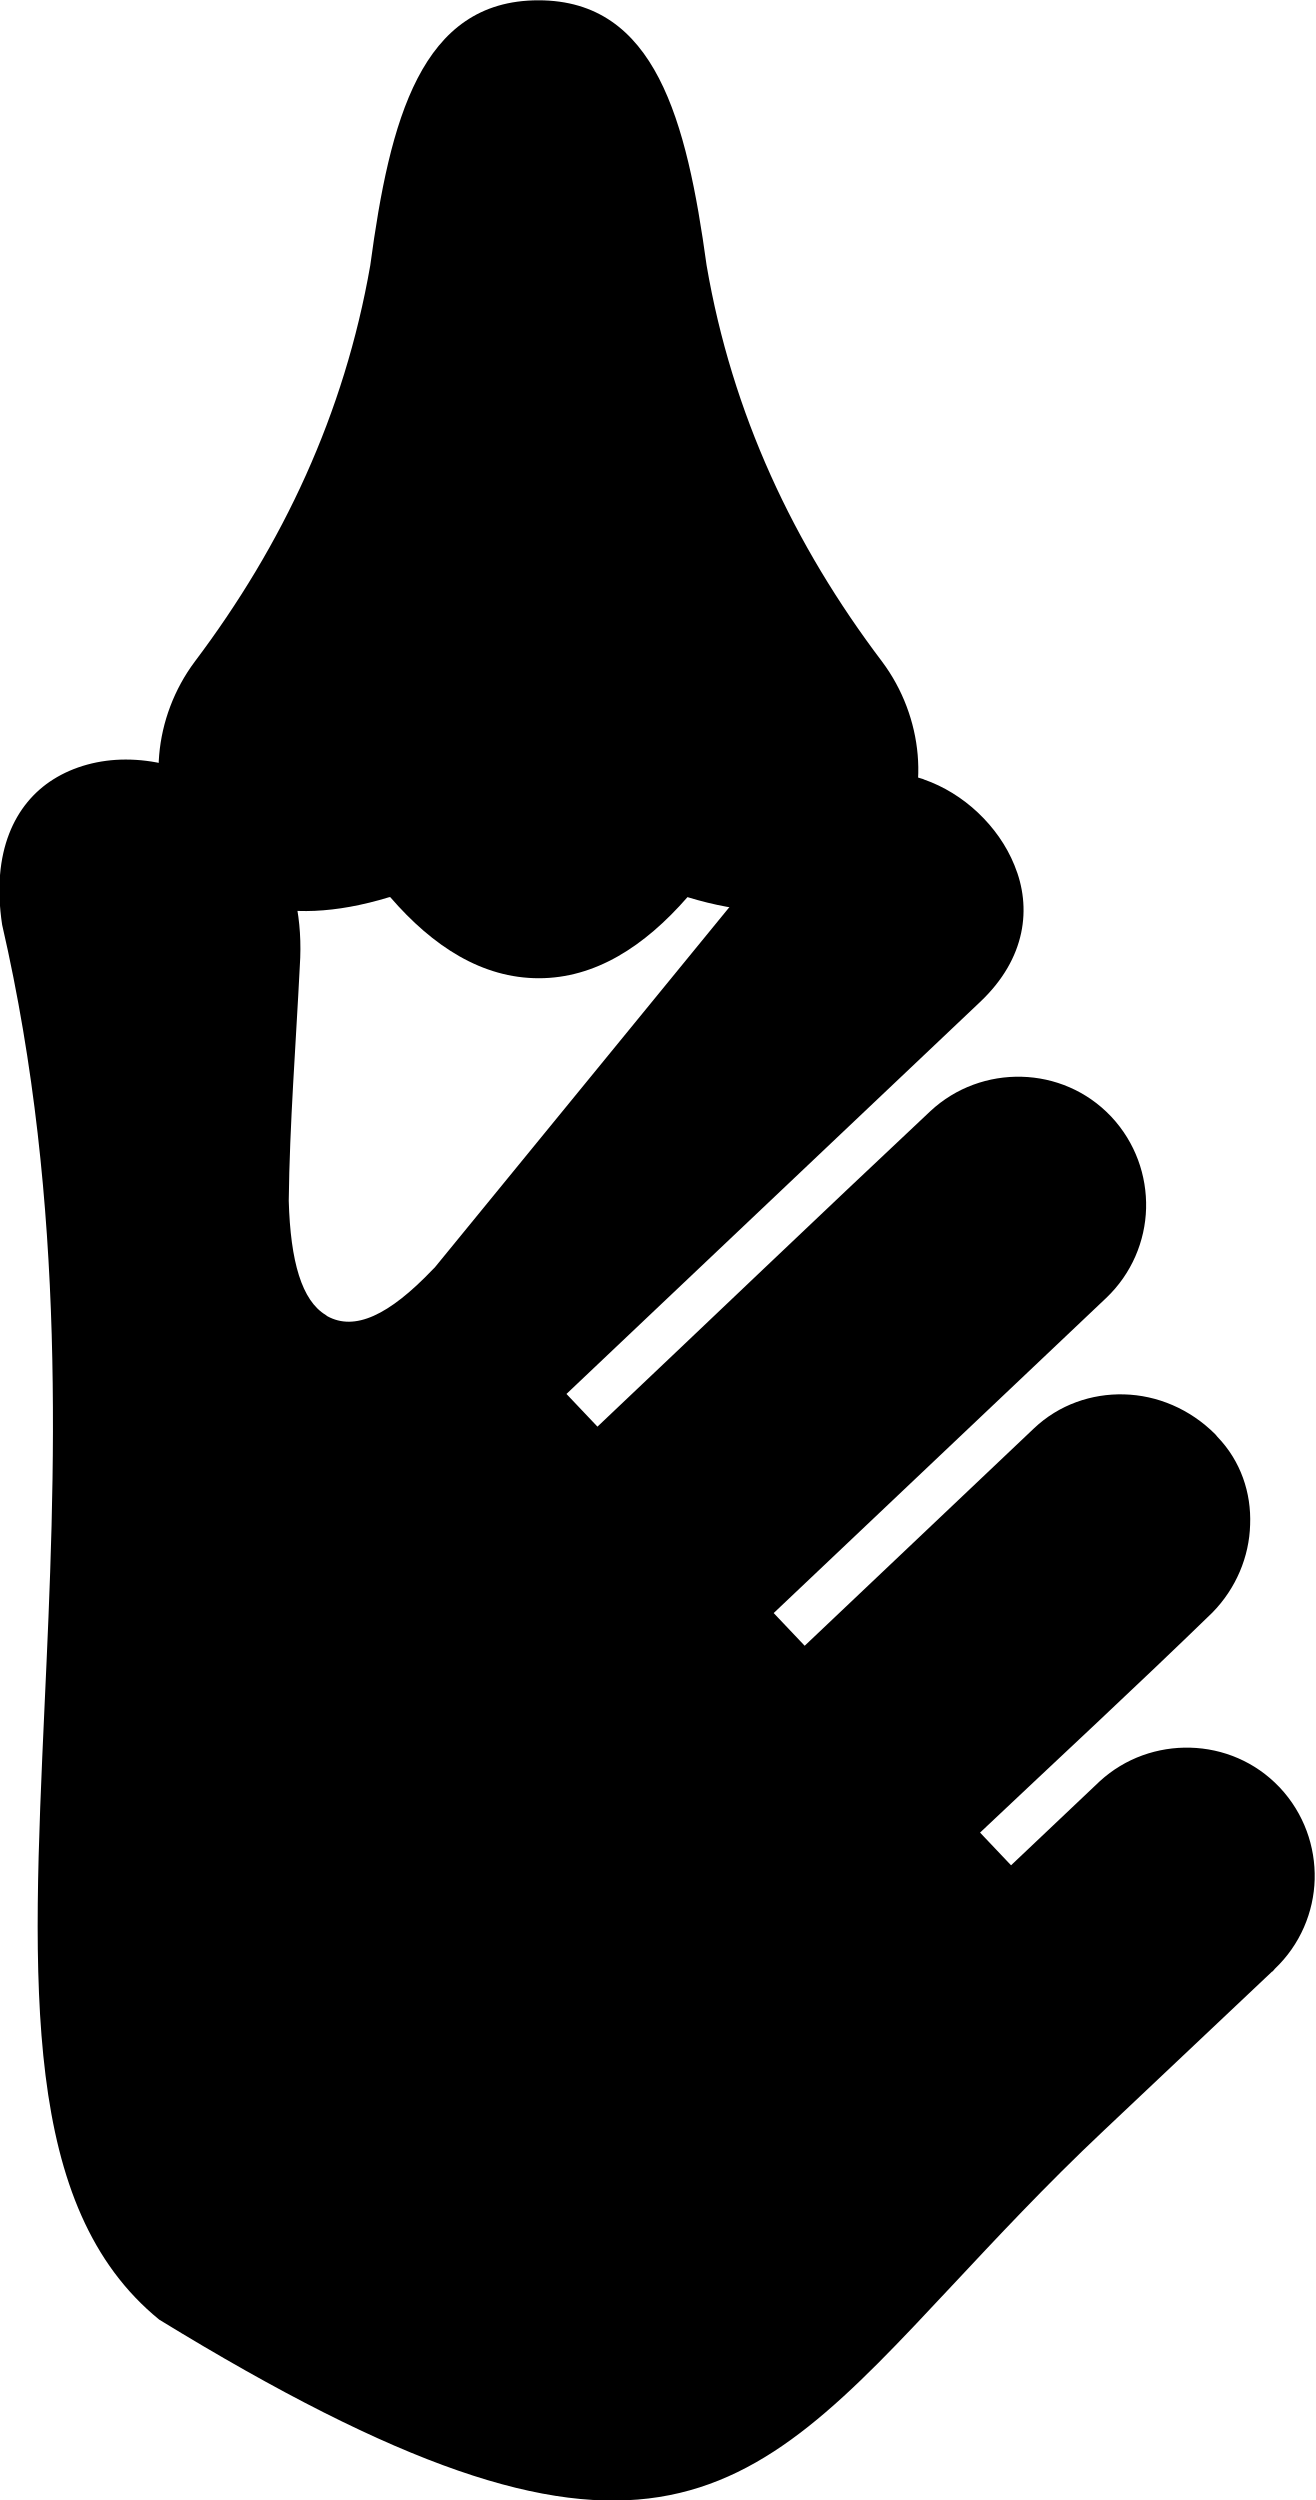
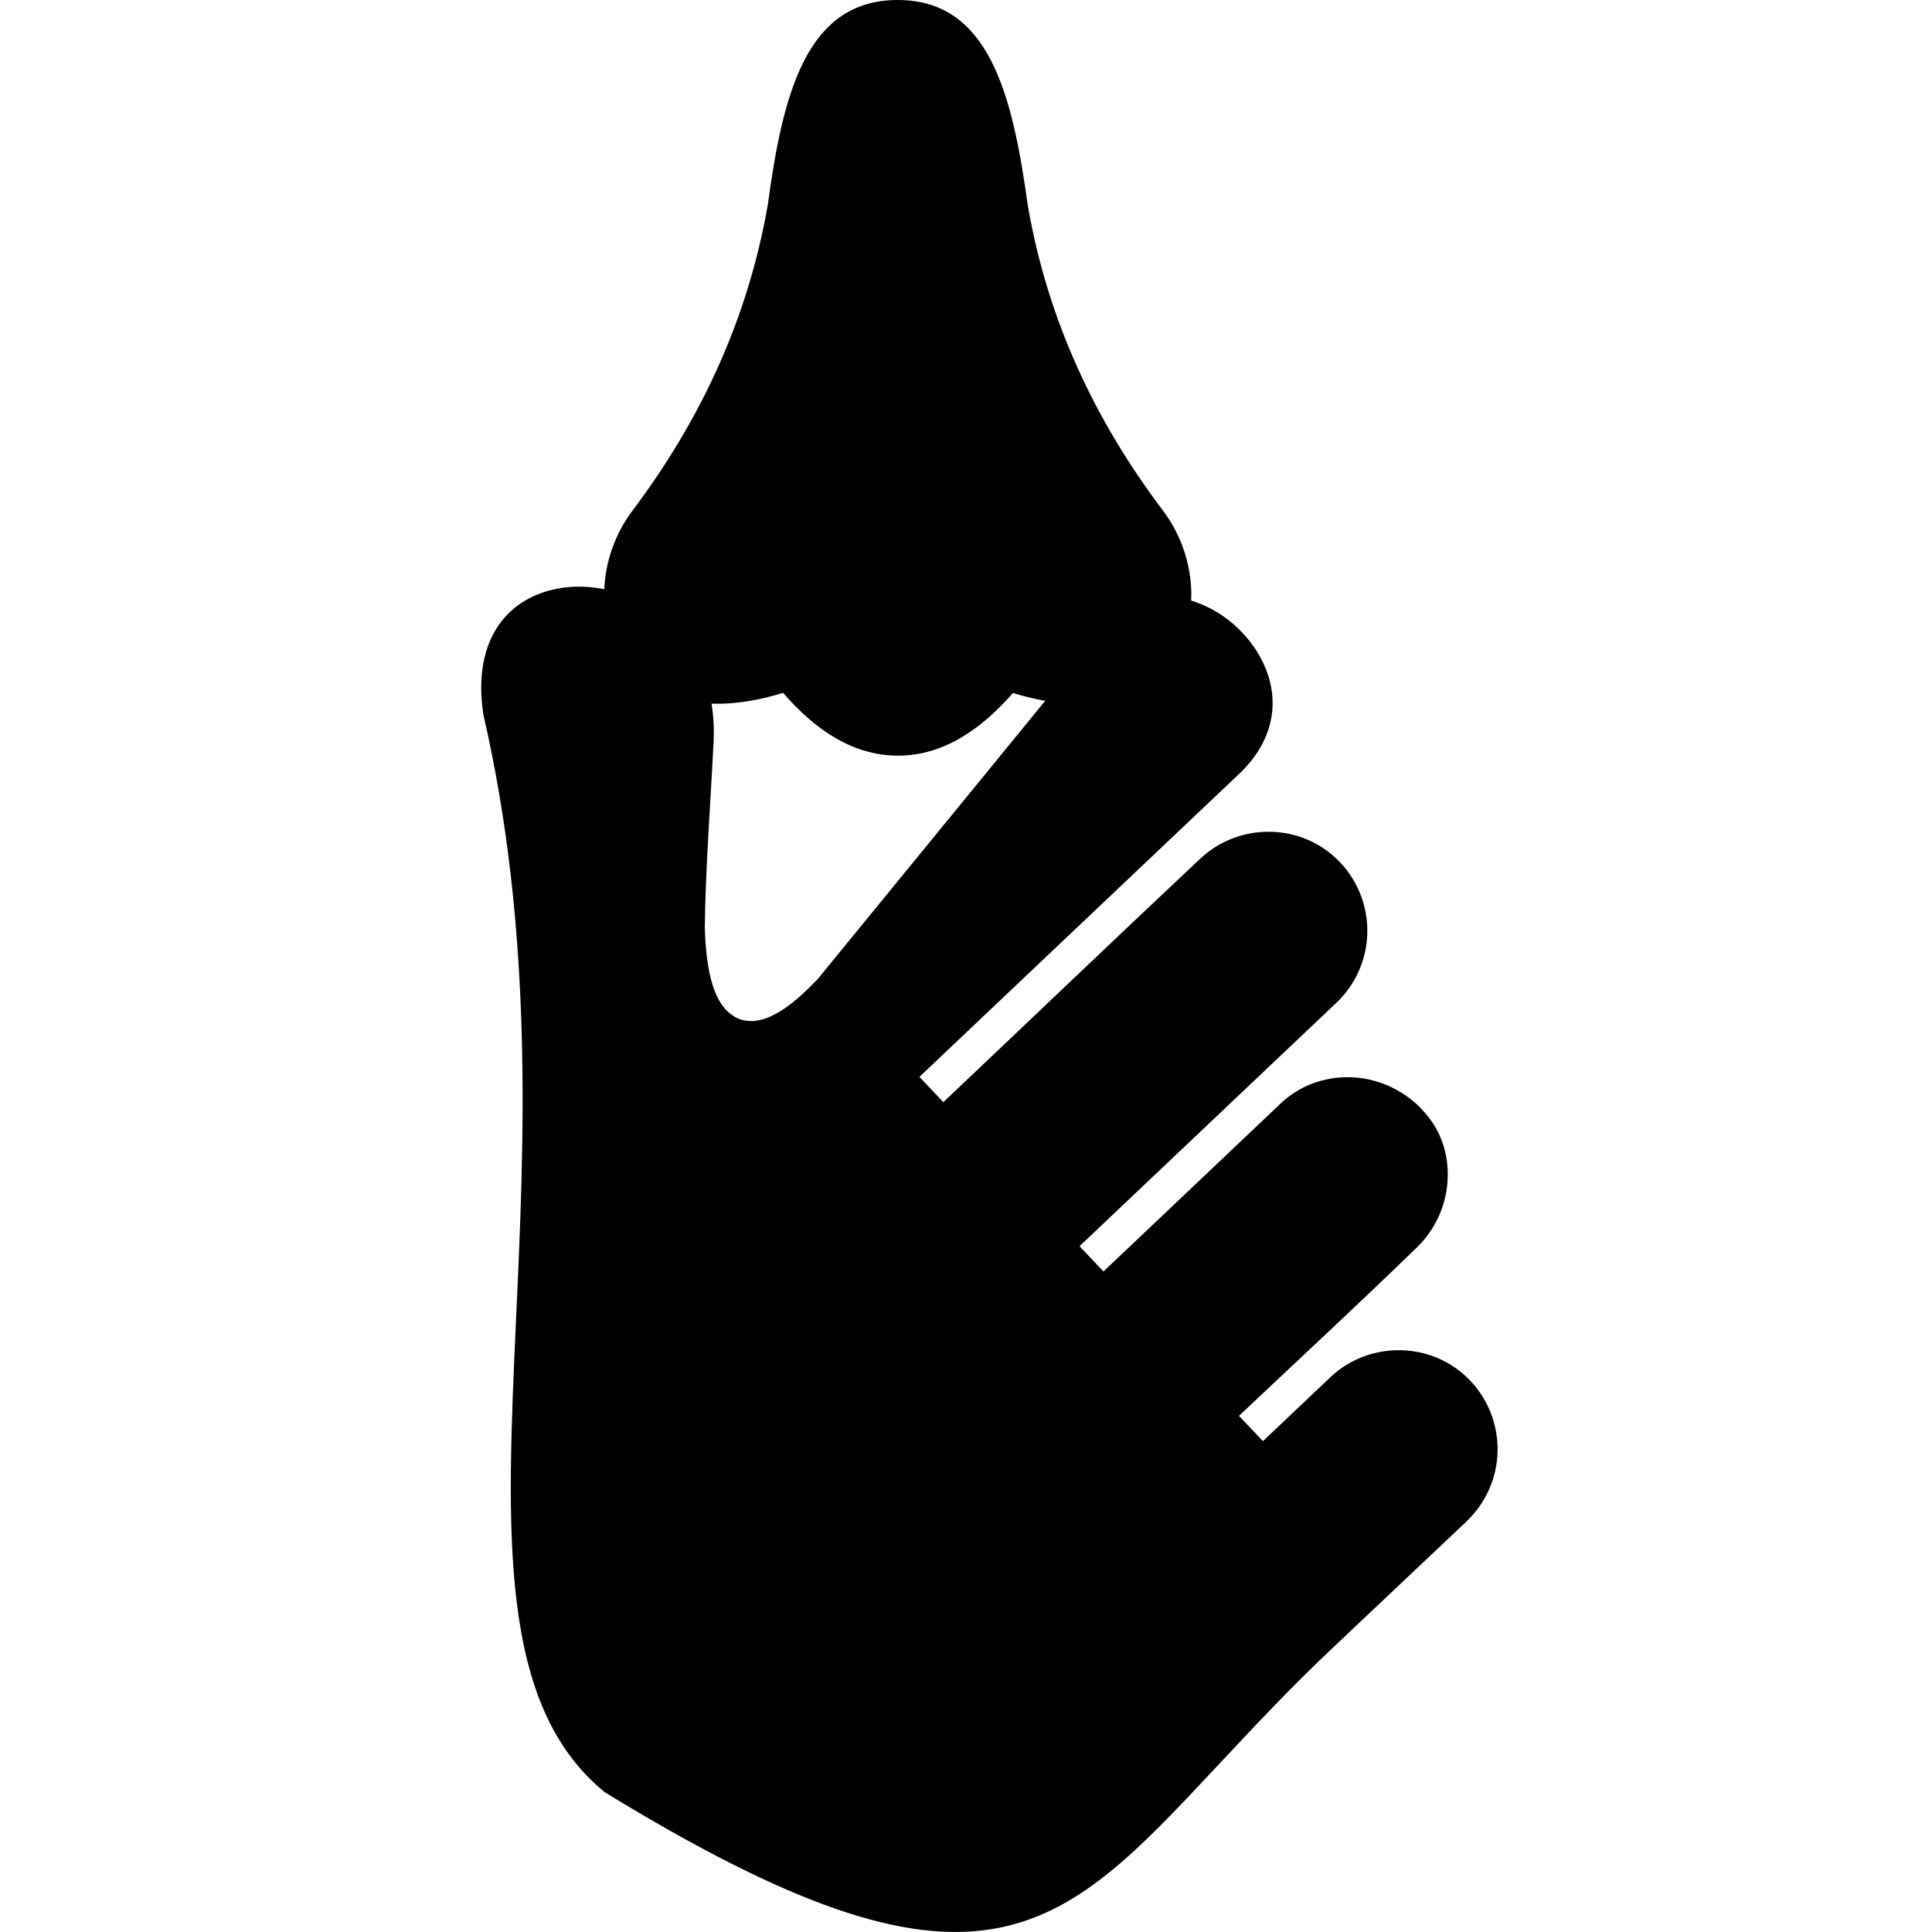
- <svg xmlns="http://www.w3.org/2000/svg" xml:space="preserve" width="0.596in" height="1.133in" version="1.1" shape-rendering="geometricPrecision" text-rendering="geometricPrecision" image-rendering="optimizeQuality" fill-rule="evenodd" clip-rule="evenodd" viewBox="0 0 30.97 58.86">
-   <g id="Layer_x0020_1">
-     <g id="_2276785915664">
-       <path fill="black" d="M9.17 21.12c-5.16,1.58 -6.55,-2.92 -4.58,-5.55 2.07,-2.75 3.52,-5.83 4.13,-9.33 0.46,-3.42 1.19,-6.24 3.96,-6.24 2.76,0 3.49,2.82 3.96,6.24 0.6,3.5 2.05,6.58 4.13,9.33 1.97,2.63 0.58,7.13 -4.58,5.55 0.92,-1.73 3.42,-2.41 3.72,-0.05 -0.3,-2.36 -2.8,-1.68 -3.72,0.05 -1.02,1.17 -2.18,1.91 -3.5,1.91 -1.33,0 -2.49,-0.74 -3.5,-1.91 -0.92,-1.73 -3.42,-2.41 -3.72,-0.05 0.3,-2.36 2.8,-1.68 3.72,0.05z" />
-       <path fill="black" d="M29.97 46.42c0.02,-0.02 0.03,-0.04 0.05,-0.06l0 -0c0.6,-0.57 0.92,-1.34 0.94,-2.11 0.02,-0.77 -0.25,-1.55 -0.82,-2.16l-0.01 -0.01c-0.57,-0.6 -1.33,-0.91 -2.1,-0.93 -0.76,-0.02 -1.53,0.24 -2.13,0.79l-2.09 1.98 -0.73 -0.77c1.82,-1.72 3.68,-3.44 5.47,-5.18 0.56,-0.57 0.87,-1.32 0.89,-2.07 0.03,-0.75 -0.22,-1.5 -0.77,-2.07l-0.05 -0.06c-0.6,-0.6 -1.37,-0.92 -2.15,-0.94 -0.76,-0.02 -1.53,0.24 -2.12,0.8l-5.4 5.12 -0.73 -0.77 7.83 -7.42c0.6,-0.57 0.92,-1.34 0.94,-2.11 0.02,-0.77 -0.25,-1.55 -0.82,-2.16l-0.01 -0.01c-0.57,-0.6 -1.33,-0.91 -2.1,-0.93 -0.77,-0.02 -1.55,0.25 -2.15,0.81 -2.62,2.46 -5.22,4.95 -7.84,7.43l-0.73 -0.77 9.74 -9.23c1.09,-1.03 1.22,-2.23 0.81,-3.22 -0.19,-0.47 -0.49,-0.89 -0.86,-1.24 -0.37,-0.35 -0.81,-0.62 -1.27,-0.78l-0.02 -0.01c-0.93,-0.31 -1.98,-0.15 -2.76,0.81l-8.74 10.69 -0.05 0.05c-1.04,1.09 -1.84,1.45 -2.48,1.1l-0.04 -0.03c-0.56,-0.34 -0.83,-1.25 -0.87,-2.69 0.02,-1.79 0.17,-3.72 0.26,-5.52 0.15,-2.21 -0.87,-3.69 -2.2,-4.39 -0.6,-0.32 -1.26,-0.48 -1.9,-0.48 -0.62,0 -1.22,0.16 -1.71,0.47 -0.9,0.57 -1.46,1.7 -1.2,3.42 1.53,6.65 1.25,12.96 1,18.38 -0.3,6.6 -0.54,11.83 2.7,14.47 11.39,6.98 13.79,4.42 18.66,-0.79 1.05,-1.12 2.2,-2.36 3.58,-3.66l3.97 -3.75z" />
-     </g>
-   </g>
+ <svg xmlns="http://www.w3.org/2000/svg" version="1.1" viewBox="0 0 512 512">
+   <path d="m207.39 183.651c-44.869 13.739-56.956-25.391-39.826-48.261 18-23.913 30.608-50.695 35.913-81.13 4-29.739 10.348-54.26 34.435-54.26 24 0 30.348 24.522 34.435 54.26 5.217 30.435 17.826 57.217 35.913 81.13 17.13 22.869 5.043 62-39.826 48.261 8-15.043 29.739-20.956 32.348-0.435-2.609-20.522-24.348-14.609-32.348 0.435-8.87 10.174-18.956 16.609-30.435 16.609-11.565 0-21.652-6.435-30.435-16.609-8-15.043-29.739-20.956-32.348-0.435 2.609-20.522 24.348-14.609 32.348 0.435z" />
+   <path d="m388.258 403.649c0.174-0.174 0.261-0.348 0.435-0.522 5.217-4.957 8-11.652 8.174-18.348 0.174-6.696-2.174-13.478-7.13-18.782l-0.087-0.087c-4.956-5.217-11.565-7.913-18.261-8.087-6.609-0.174-13.304 2.087-18.522 6.87l-18.174 17.217-6.348-6.696c15.826-14.956 32-29.913 47.565-45.043 4.87-4.956 7.565-11.478 7.739-18 0.261-6.522-1.913-13.043-6.696-18l-0.435-0.522c-5.217-5.217-11.913-8-18.695-8.174-6.609-0.174-13.304 2.087-18.435 6.956l-46.956 44.521-6.348-6.696 68.087-64.521c5.217-4.956 8-11.652 8.174-18.348 0.174-6.696-2.174-13.478-7.13-18.782l-0.087-0.087c-4.956-5.217-11.565-7.913-18.261-8.087-6.696-0.174-13.478 2.174-18.695 7.043-22.782 21.391-45.391 43.043-68.173 64.608l-6.348-6.696 84.695-80.26c9.478-8.956 10.609-19.391 7.043-28-1.652-4.087-4.261-7.739-7.478-10.783-3.217-3.043-7.043-5.391-11.043-6.783l-0.174-0.087c-8.087-2.696-17.217-1.304-24 7.043l-75.999 92.956-0.435 0.435c-9.043 9.478-16 12.609-21.565 9.565l-0.348-0.261c-4.87-2.957-7.217-10.869-7.565-23.391 0.174-15.565 1.478-32.348 2.261-48 1.304-19.217-7.565-32.087-19.13-38.174-5.217-2.783-10.956-4.174-16.522-4.174-5.391 0-10.609 1.391-14.869 4.087-7.826 4.956-12.696 14.783-10.435 29.739 13.304 57.826 10.869 112.695 8.696 159.825-2.609 57.391-4.696 102.869 23.478 125.825 99.043 60.695 119.912 38.435 162.26-6.87 9.13-9.739 19.13-20.522 31.13-31.826l34.521-32.608z" />
</svg>
